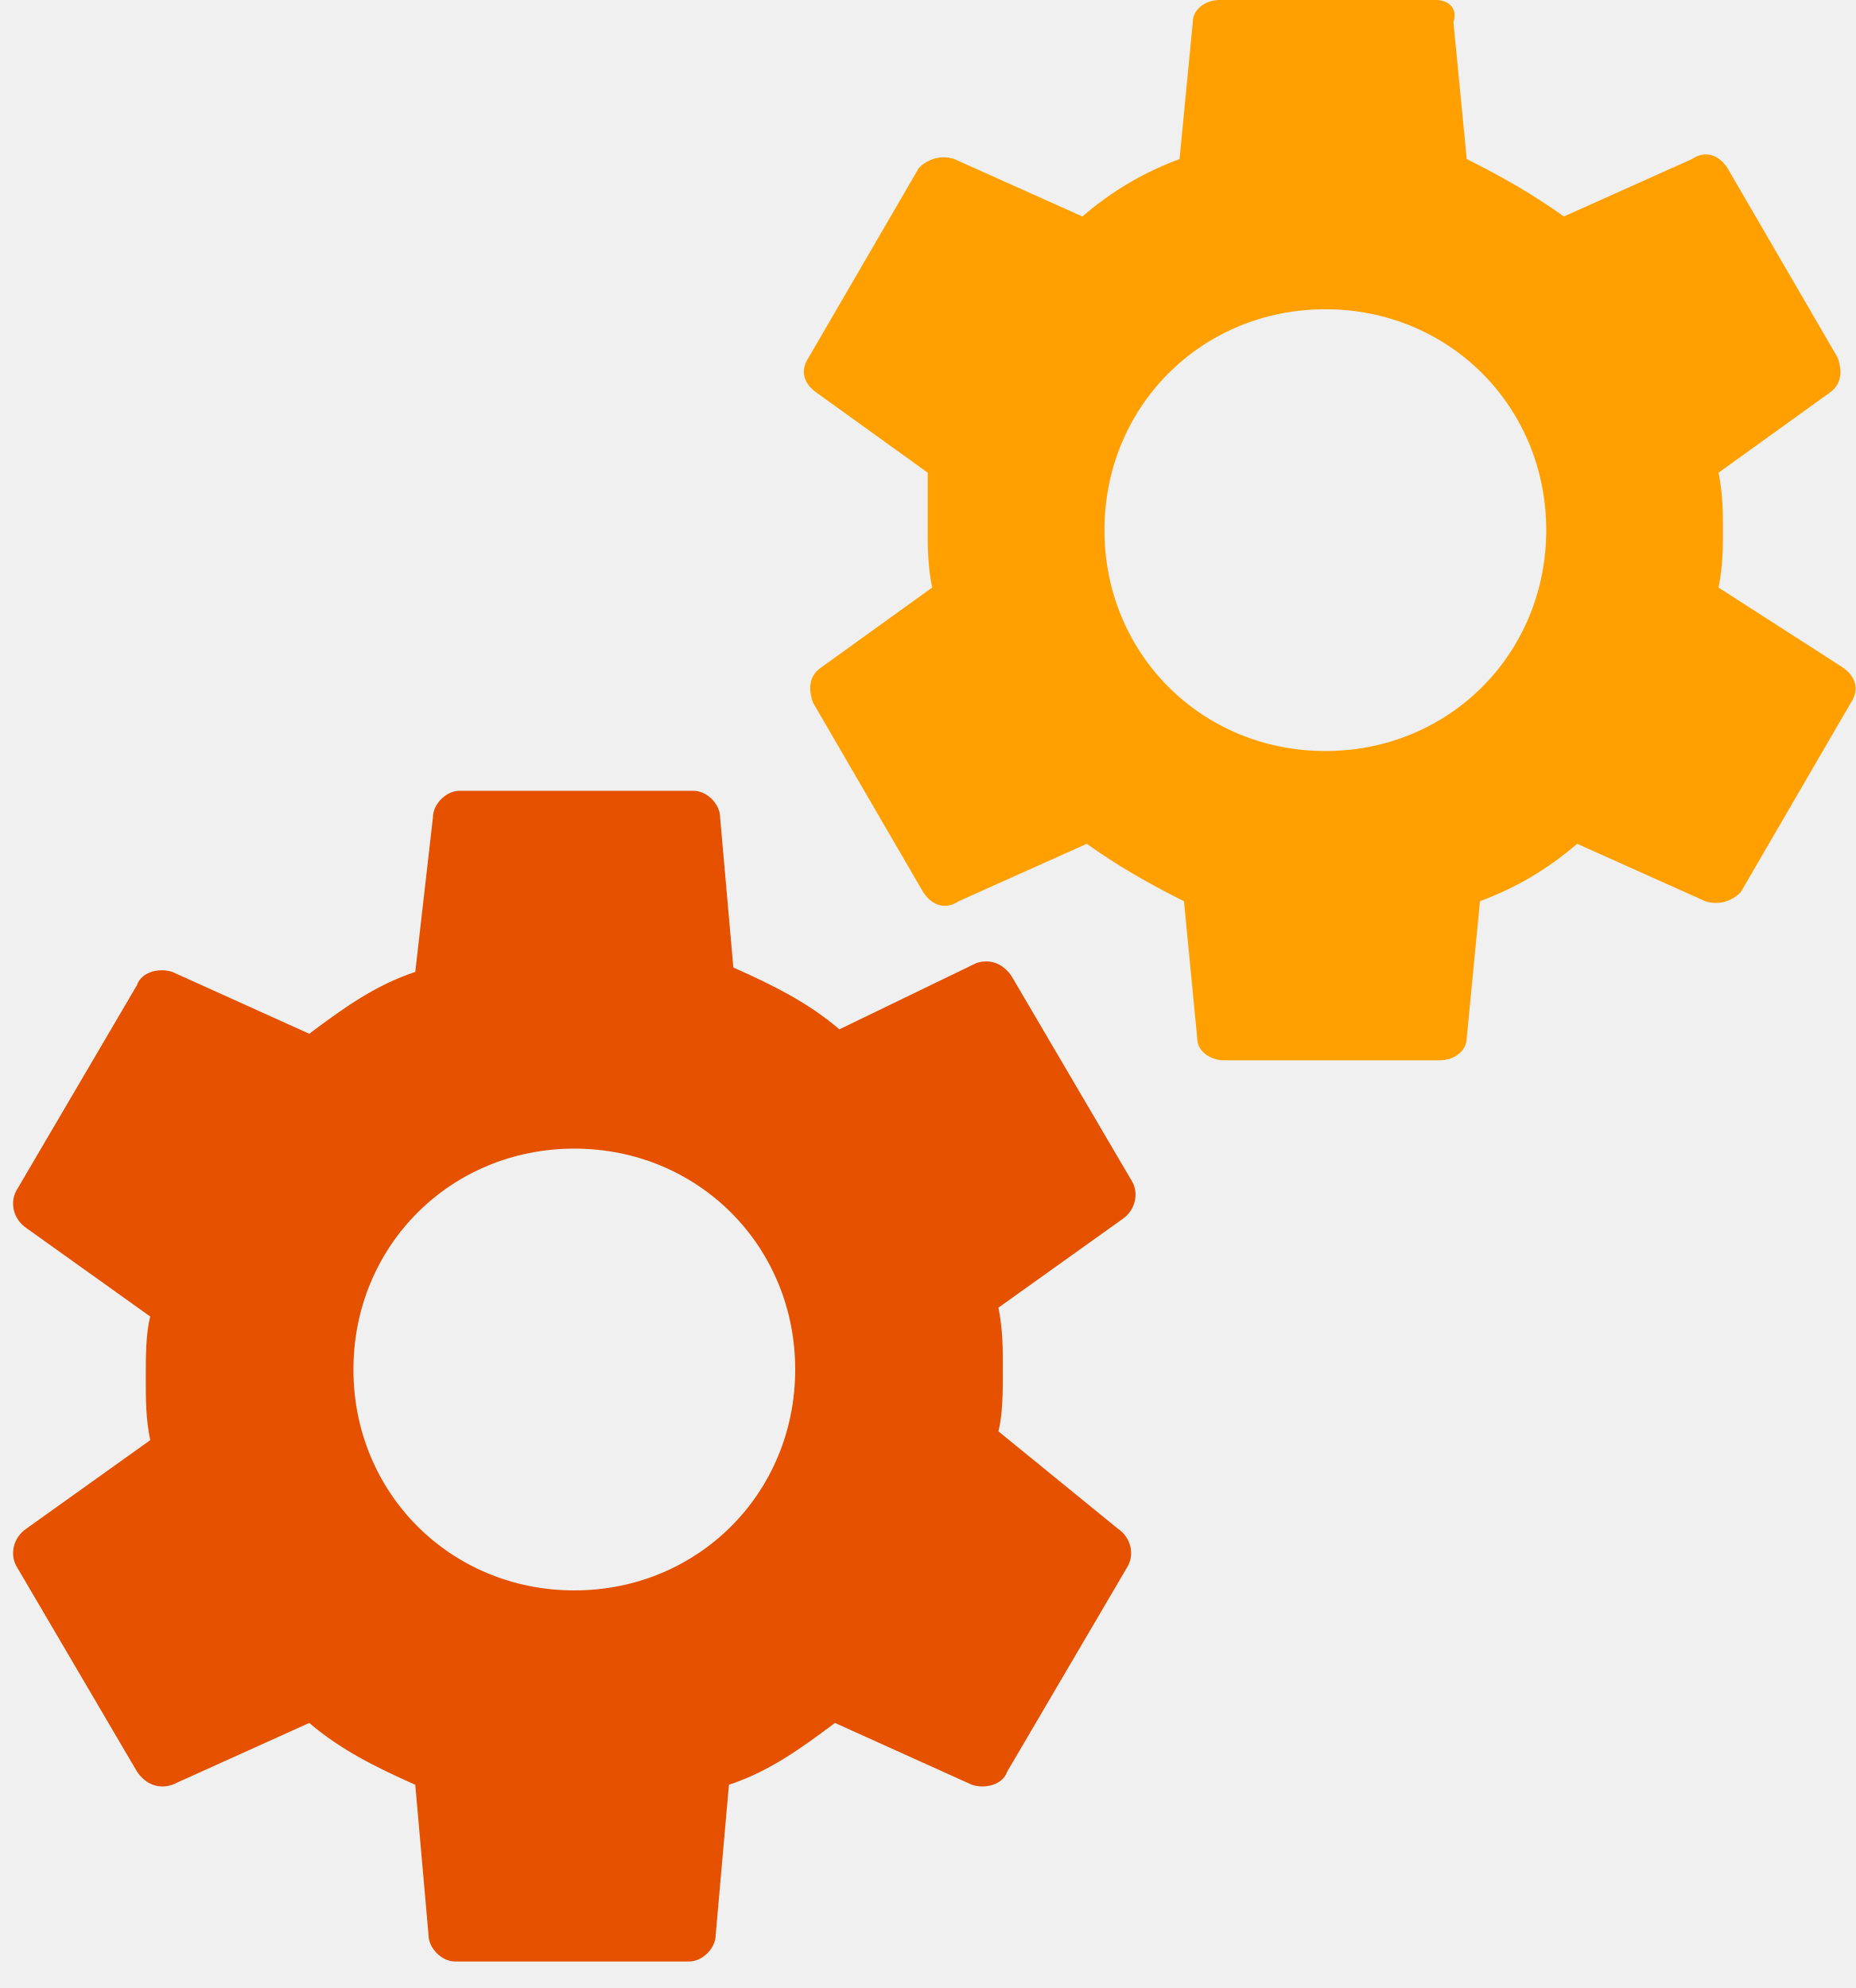
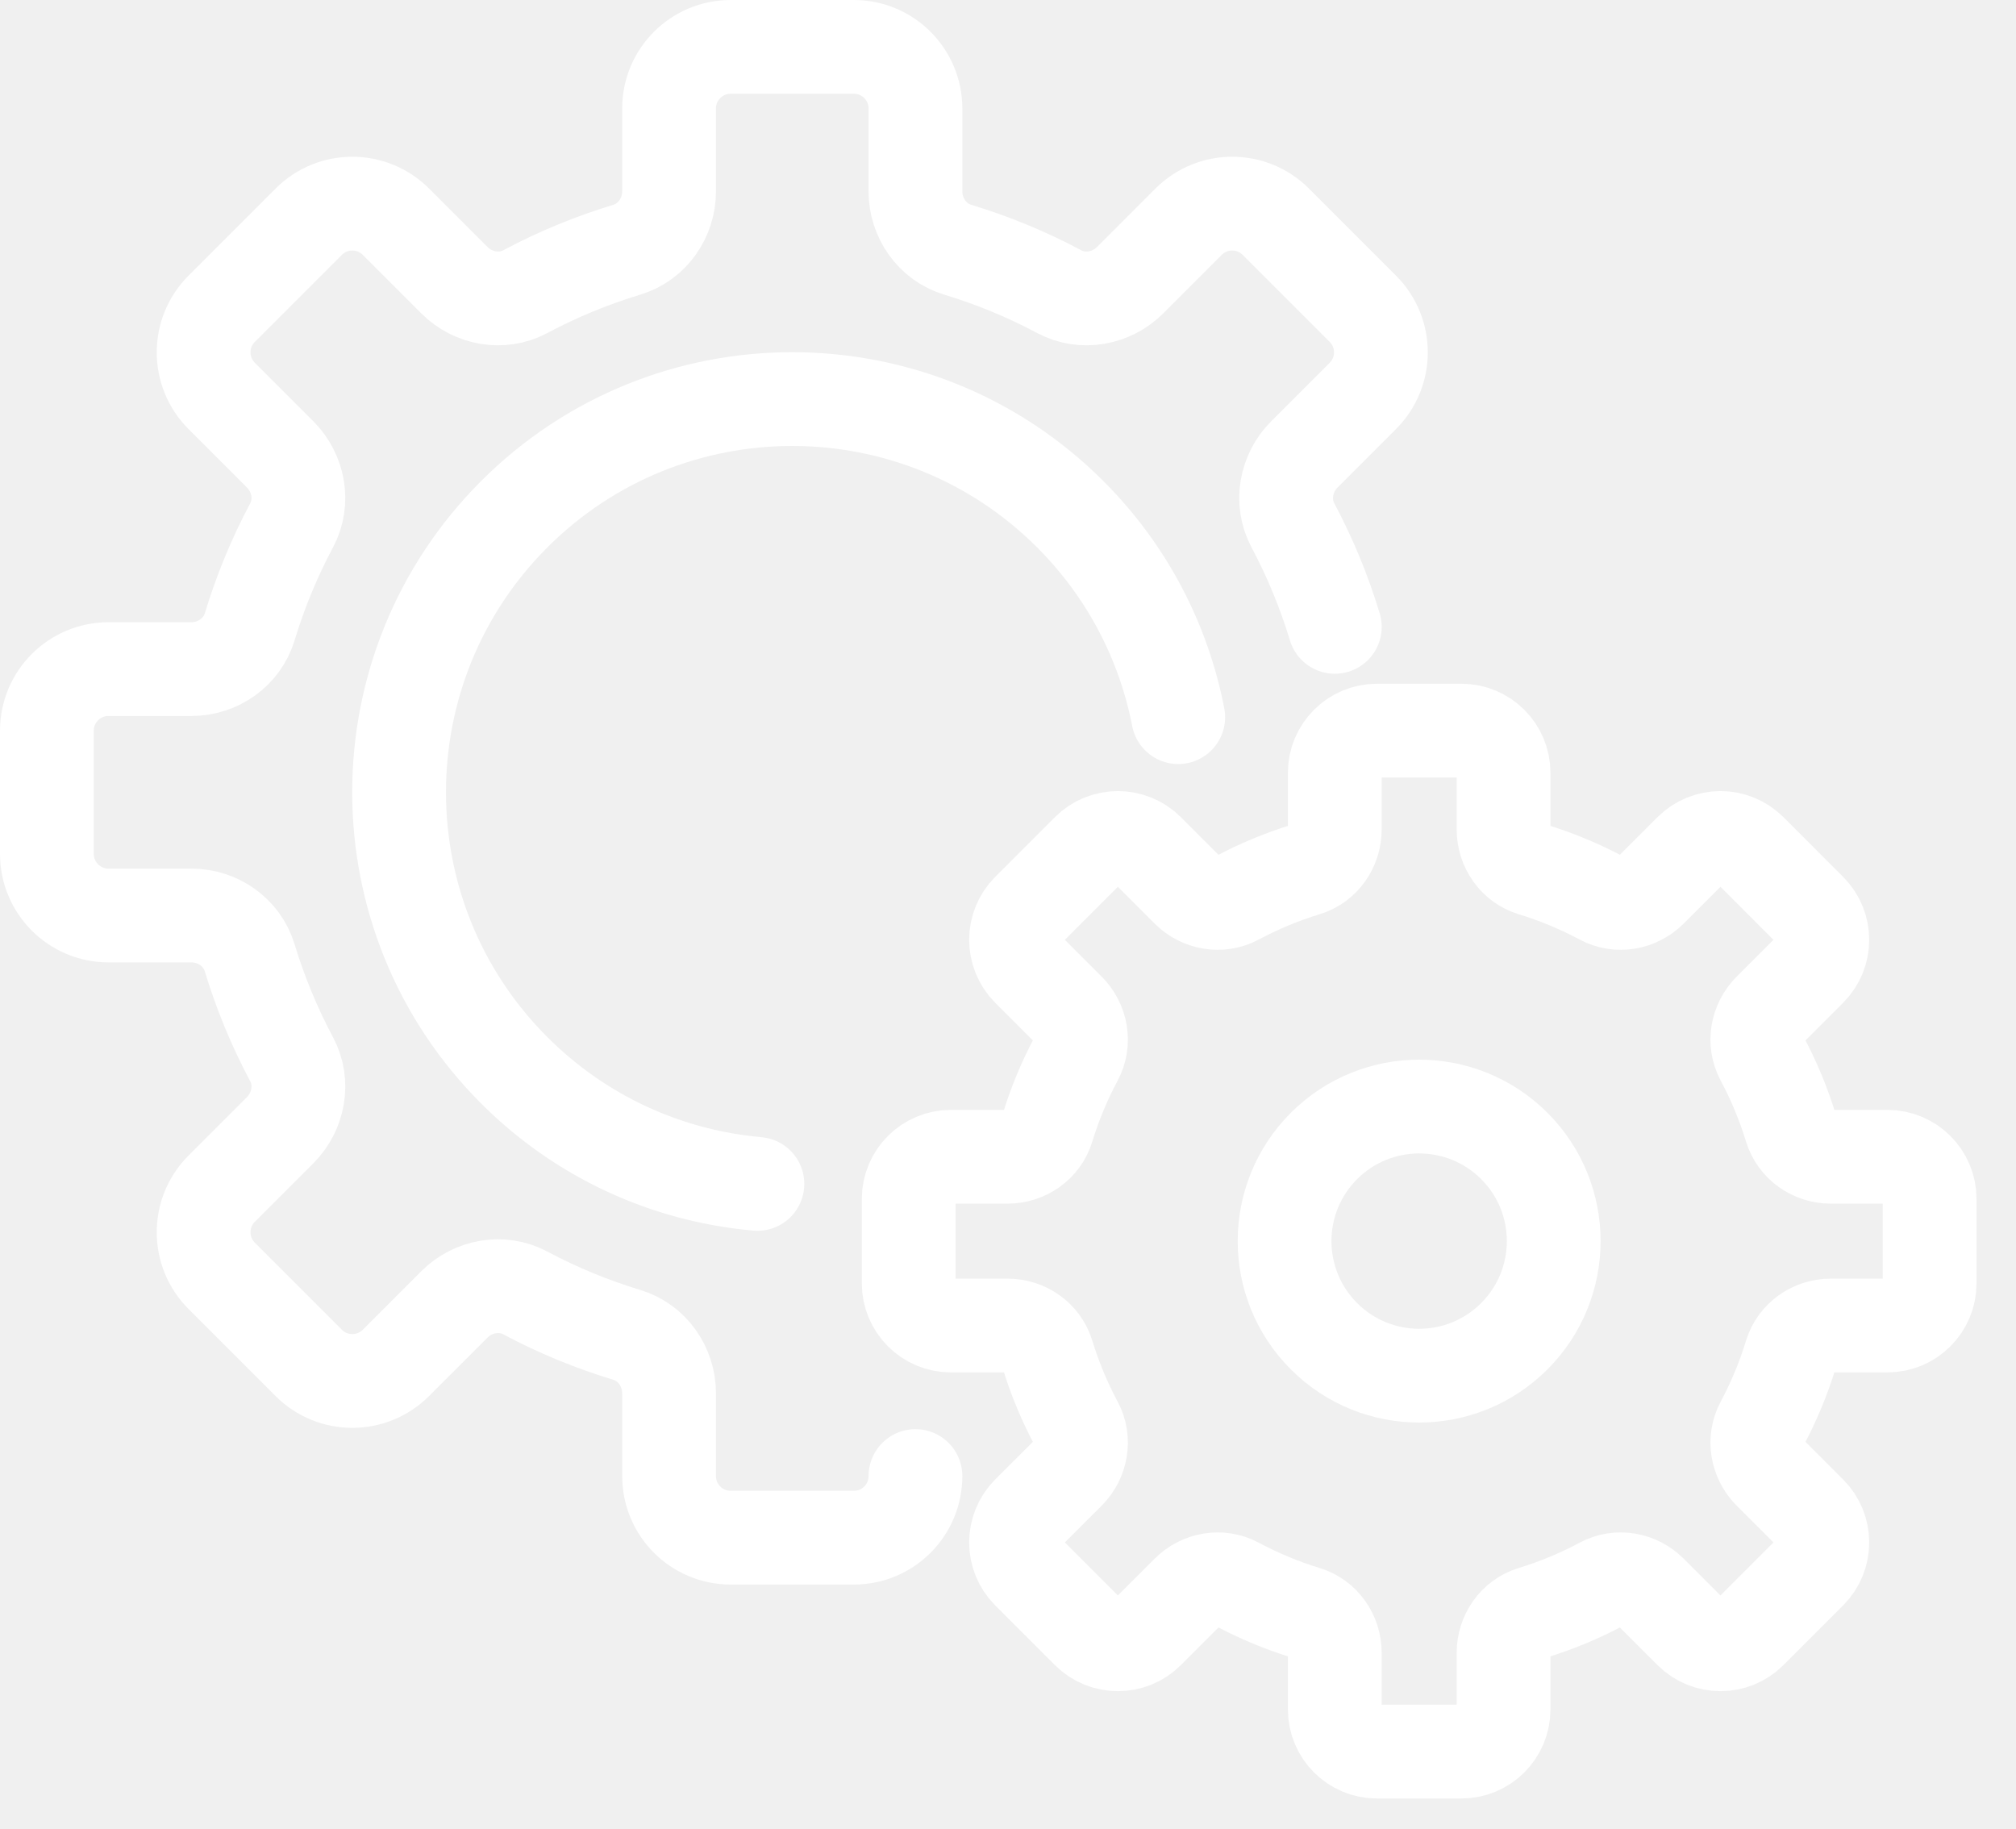
- <svg xmlns="http://www.w3.org/2000/svg" width="42px" height="45px" viewBox="0 0 42 45" version="1.1">
+ <svg xmlns="http://www.w3.org/2000/svg" width="43px" height="39px" viewBox="0 0 43 39" version="1.1">
  <defs />
-   <g id="Page-1" stroke="none" stroke-width="1" fill="none" fill-rule="evenodd">
-     <g id="services">
-       <path d="M22.6,32.4 C22.7,32 22.7,31.5 22.7,31 C22.7,30.5 22.7,30.1 22.6,29.6 L25.4,27.6 C25.7,27.4 25.8,27 25.6,26.7 L22.9,22.1 C22.7,21.8 22.4,21.7 22.1,21.8 L19,23.3 C18.3,22.7 17.5,22.3 16.6,21.9 L16.3,18.5 C16.3,18.2 16,17.9 15.7,17.9 L10.4,17.9 C10.1,17.9 9.8,18.2 9.8,18.5 L9.4,22 C8.5,22.3 7.8,22.8 7,23.4 L3.9,22 C3.6,21.9 3.2,22 3.1,22.3 L0.4,26.9 C0.2,27.2 0.3,27.6 0.6,27.8 L3.4,29.8 C3.3,30.2 3.3,30.7 3.3,31.2 C3.3,31.7 3.3,32.1 3.4,32.6 L0.6,34.6 C0.3,34.8 0.2,35.2 0.4,35.5 L3.1,40.1 C3.3,40.4 3.6,40.5 3.9,40.4 L7,39 C7.7,39.6 8.5,40 9.4,40.4 L9.7,43.8 C9.7,44.1 10,44.4 10.3,44.4 L15.6,44.4 C15.9,44.4 16.2,44.1 16.2,43.8 L16.5,40.4 C17.4,40.1 18.1,39.6 18.9,39 L22,40.4 C22.3,40.5 22.7,40.4 22.8,40.1 L25.5,35.5 C25.7,35.2 25.6,34.8 25.3,34.6 L22.6,32.4 L22.6,32.4 Z M13,36 C10.2,36 8,33.8 8,31 C8,28.2 10.2,26 13,26 C15.8,26 18,28.2 18,31 C18,33.8 15.8,36 13,36 L13,36 Z" id="Shape" fill="#E65100" />
-       <path d="M38.9,13.3 C39,12.8 39,12.4 39,12 C39,11.6 39,11.2 38.9,10.7 L41.4,8.9 C41.7,8.7 41.7,8.4 41.6,8.1 L39.1,3.8 C38.9,3.5 38.6,3.4 38.3,3.6 L35.4,4.9 C34.7,4.4 34,4 33.2,3.6 L32.9,0.5 C33,0.2 32.8,0 32.5,0 L27.6,0 C27.3,0 27,0.2 27,0.5 L26.7,3.6 C25.9,3.9 25.2,4.3 24.5,4.9 L21.6,3.6 C21.3,3.5 21,3.6 20.8,3.8 L18.3,8.1 C18.1,8.4 18.2,8.7 18.5,8.9 L21,10.7 L21,12 C21,12.4 21,12.8 21.1,13.3 L18.6,15.1 C18.3,15.3 18.3,15.6 18.4,15.9 L20.9,20.2 C21.1,20.5 21.4,20.6 21.7,20.4 L24.6,19.1 C25.3,19.6 26,20 26.8,20.4 L27.1,23.5 C27.1,23.8 27.4,24 27.7,24 L32.6,24 C32.9,24 33.2,23.8 33.2,23.5 L33.5,20.4 C34.3,20.1 35,19.7 35.7,19.1 L38.6,20.4 C38.9,20.5 39.2,20.4 39.4,20.2 L41.9,15.9 C42.1,15.6 42,15.3 41.7,15.1 L38.9,13.3 L38.9,13.3 Z M30,17 C27.2,17 25,14.8 25,12 C25,9.2 27.2,7 30,7 C32.8,7 35,9.2 35,12 C35,14.8 32.8,17 30,17 L30,17 Z" id="Shape" fill="#FFA000" />
+   <g id="Empresas" stroke="none" stroke-width="1" fill="none" fill-rule="evenodd" stroke-linecap="round" stroke-linejoin="round">
+     <g id="Crear-empresa" transform="translate(-1146, -20)" stroke="#FFFFFF" stroke-width="2">
+       <g id="Page-1" transform="translate(1147, 21)">
+         <path d="M27.471,12.37 C27.245,11.626 26.948,10.9 26.576,10.203 C26.311,9.705 26.423,9.09 26.822,8.691 L28.069,7.444 C28.582,6.931 28.582,6.099 28.069,5.586 L26.211,3.728 C25.698,3.215 24.866,3.215 24.353,3.728 L23.106,4.975 C22.707,5.374 22.091,5.486 21.594,5.221 C20.896,4.849 20.17,4.551 19.427,4.326 C18.885,4.162 18.526,3.648 18.526,3.082 L18.526,1.314 C18.526,0.589 17.938,-0 17.212,-0 L14.585,-0 C13.859,-0 13.27,0.589 13.271,1.314 L13.271,3.081 C13.271,3.648 12.912,4.162 12.37,4.326 C11.626,4.551 10.9,4.849 10.203,5.221 C9.705,5.486 9.09,5.374 8.691,4.975 L7.444,3.728 C6.93,3.215 6.098,3.215 5.586,3.728 L3.728,5.586 C3.215,6.099 3.215,6.931 3.728,7.444 L4.975,8.691 C5.373,9.09 5.486,9.705 5.221,10.203 C4.849,10.9 4.551,11.626 4.326,12.37 C4.161,12.912 3.648,13.271 3.081,13.271 L1.314,13.271 C0.589,13.271 -0,13.859 -0,14.585 L-0,17.212 C-0,17.938 0.589,18.526 1.314,18.526 L3.081,18.526 C3.648,18.526 4.161,18.885 4.325,19.427 C4.551,20.17 4.849,20.896 5.221,21.594 C5.486,22.092 5.373,22.707 4.975,23.106 L3.728,24.353 C3.215,24.866 3.215,25.698 3.728,26.211 L5.586,28.069 C6.098,28.582 6.93,28.582 7.444,28.069 L8.691,26.822 C9.09,26.423 9.705,26.311 10.203,26.576 C10.9,26.948 11.626,27.245 12.37,27.471 C12.911,27.635 13.27,28.149 13.271,28.715 L13.271,30.482 C13.271,31.208 13.859,31.796 14.585,31.796 L17.212,31.796 C17.938,31.796 18.526,31.208 18.526,30.482" id="Stroke-1" />
+         <path d="M15.155,24.251 C14.867,24.225 14.581,24.185 14.297,24.13 C12.711,23.823 11.197,23.056 9.968,21.827 C6.694,18.552 6.694,13.243 9.968,9.968 C13.243,6.693 18.553,6.693 21.828,9.968 C23.056,11.196 23.823,12.71 24.131,14.296" id="Stroke-3" />
+         <path d="M31.299,27.5 C30.178,28.621 28.361,28.621 27.24,27.5 C26.119,26.379 26.119,24.562 27.24,23.441 C28.361,22.321 30.178,22.321 31.299,23.441 C32.42,24.562 32.42,26.379 31.299,27.5 Z" id="Stroke-5" />
+         <path d="M40.158,26.371 L40.158,24.572 C40.158,24.075 39.755,23.672 39.258,23.672 L38.051,23.672 C37.664,23.672 37.312,23.428 37.199,23.058 C37.041,22.541 36.834,22.045 36.583,21.576 C36.4,21.234 36.475,20.811 36.749,20.537 L37.605,19.681 C37.957,19.329 37.957,18.76 37.605,18.409 L36.333,17.136 C35.982,16.785 35.412,16.785 35.06,17.136 L34.204,17.992 C33.93,18.266 33.508,18.341 33.166,18.158 C32.697,17.907 32.2,17.7 31.683,17.542 C31.313,17.43 31.07,17.077 31.07,16.691 L31.07,15.483 C31.07,14.986 30.667,14.583 30.17,14.583 L28.37,14.583 C27.873,14.583 27.47,14.986 27.47,15.483 L27.47,16.691 C27.47,17.077 27.227,17.43 26.857,17.542 C26.34,17.7 25.844,17.907 25.375,18.158 C25.033,18.341 24.61,18.266 24.336,17.992 L23.48,17.136 C23.129,16.785 22.559,16.785 22.207,17.136 L20.935,18.409 C20.584,18.76 20.584,19.329 20.935,19.681 L21.791,20.537 C22.065,20.811 22.14,21.234 21.957,21.576 C21.706,22.045 21.499,22.541 21.341,23.058 C21.229,23.428 20.876,23.672 20.49,23.672 L19.282,23.672 C18.785,23.672 18.382,24.075 18.382,24.572 L18.382,26.371 C18.382,26.868 18.785,27.271 19.282,27.271 L20.49,27.271 C20.876,27.271 21.229,27.515 21.341,27.884 C21.499,28.402 21.706,28.897 21.957,29.367 C22.14,29.708 22.065,30.131 21.791,30.406 L20.935,31.261 C20.584,31.613 20.584,32.183 20.935,32.534 L22.207,33.806 C22.559,34.158 23.129,34.158 23.48,33.806 L24.336,32.951 C24.61,32.676 25.033,32.601 25.375,32.784 C25.844,33.035 26.34,33.243 26.857,33.4 C27.227,33.513 27.47,33.865 27.47,34.251 L27.47,35.459 C27.47,35.956 27.873,36.359 28.37,36.359 L30.17,36.359 C30.667,36.359 31.07,35.956 31.07,35.459 L31.07,34.251 C31.07,33.865 31.313,33.513 31.683,33.4 C32.2,33.243 32.697,33.035 33.166,32.784 C33.508,32.601 33.93,32.676 34.204,32.951 L35.06,33.806 C35.412,34.158 35.982,34.158 36.333,33.806 L37.605,32.534 C37.957,32.183 37.957,31.613 37.605,31.261 L36.749,30.406 C36.475,30.131 36.4,29.708 36.583,29.367 C36.834,28.897 37.041,28.402 37.199,27.884 C37.312,27.515 37.664,27.271 38.051,27.271 L39.258,27.271 C39.755,27.271 40.158,26.868 40.158,26.371 Z" id="Stroke-7" />
+       </g>
    </g>
  </g>
</svg>
